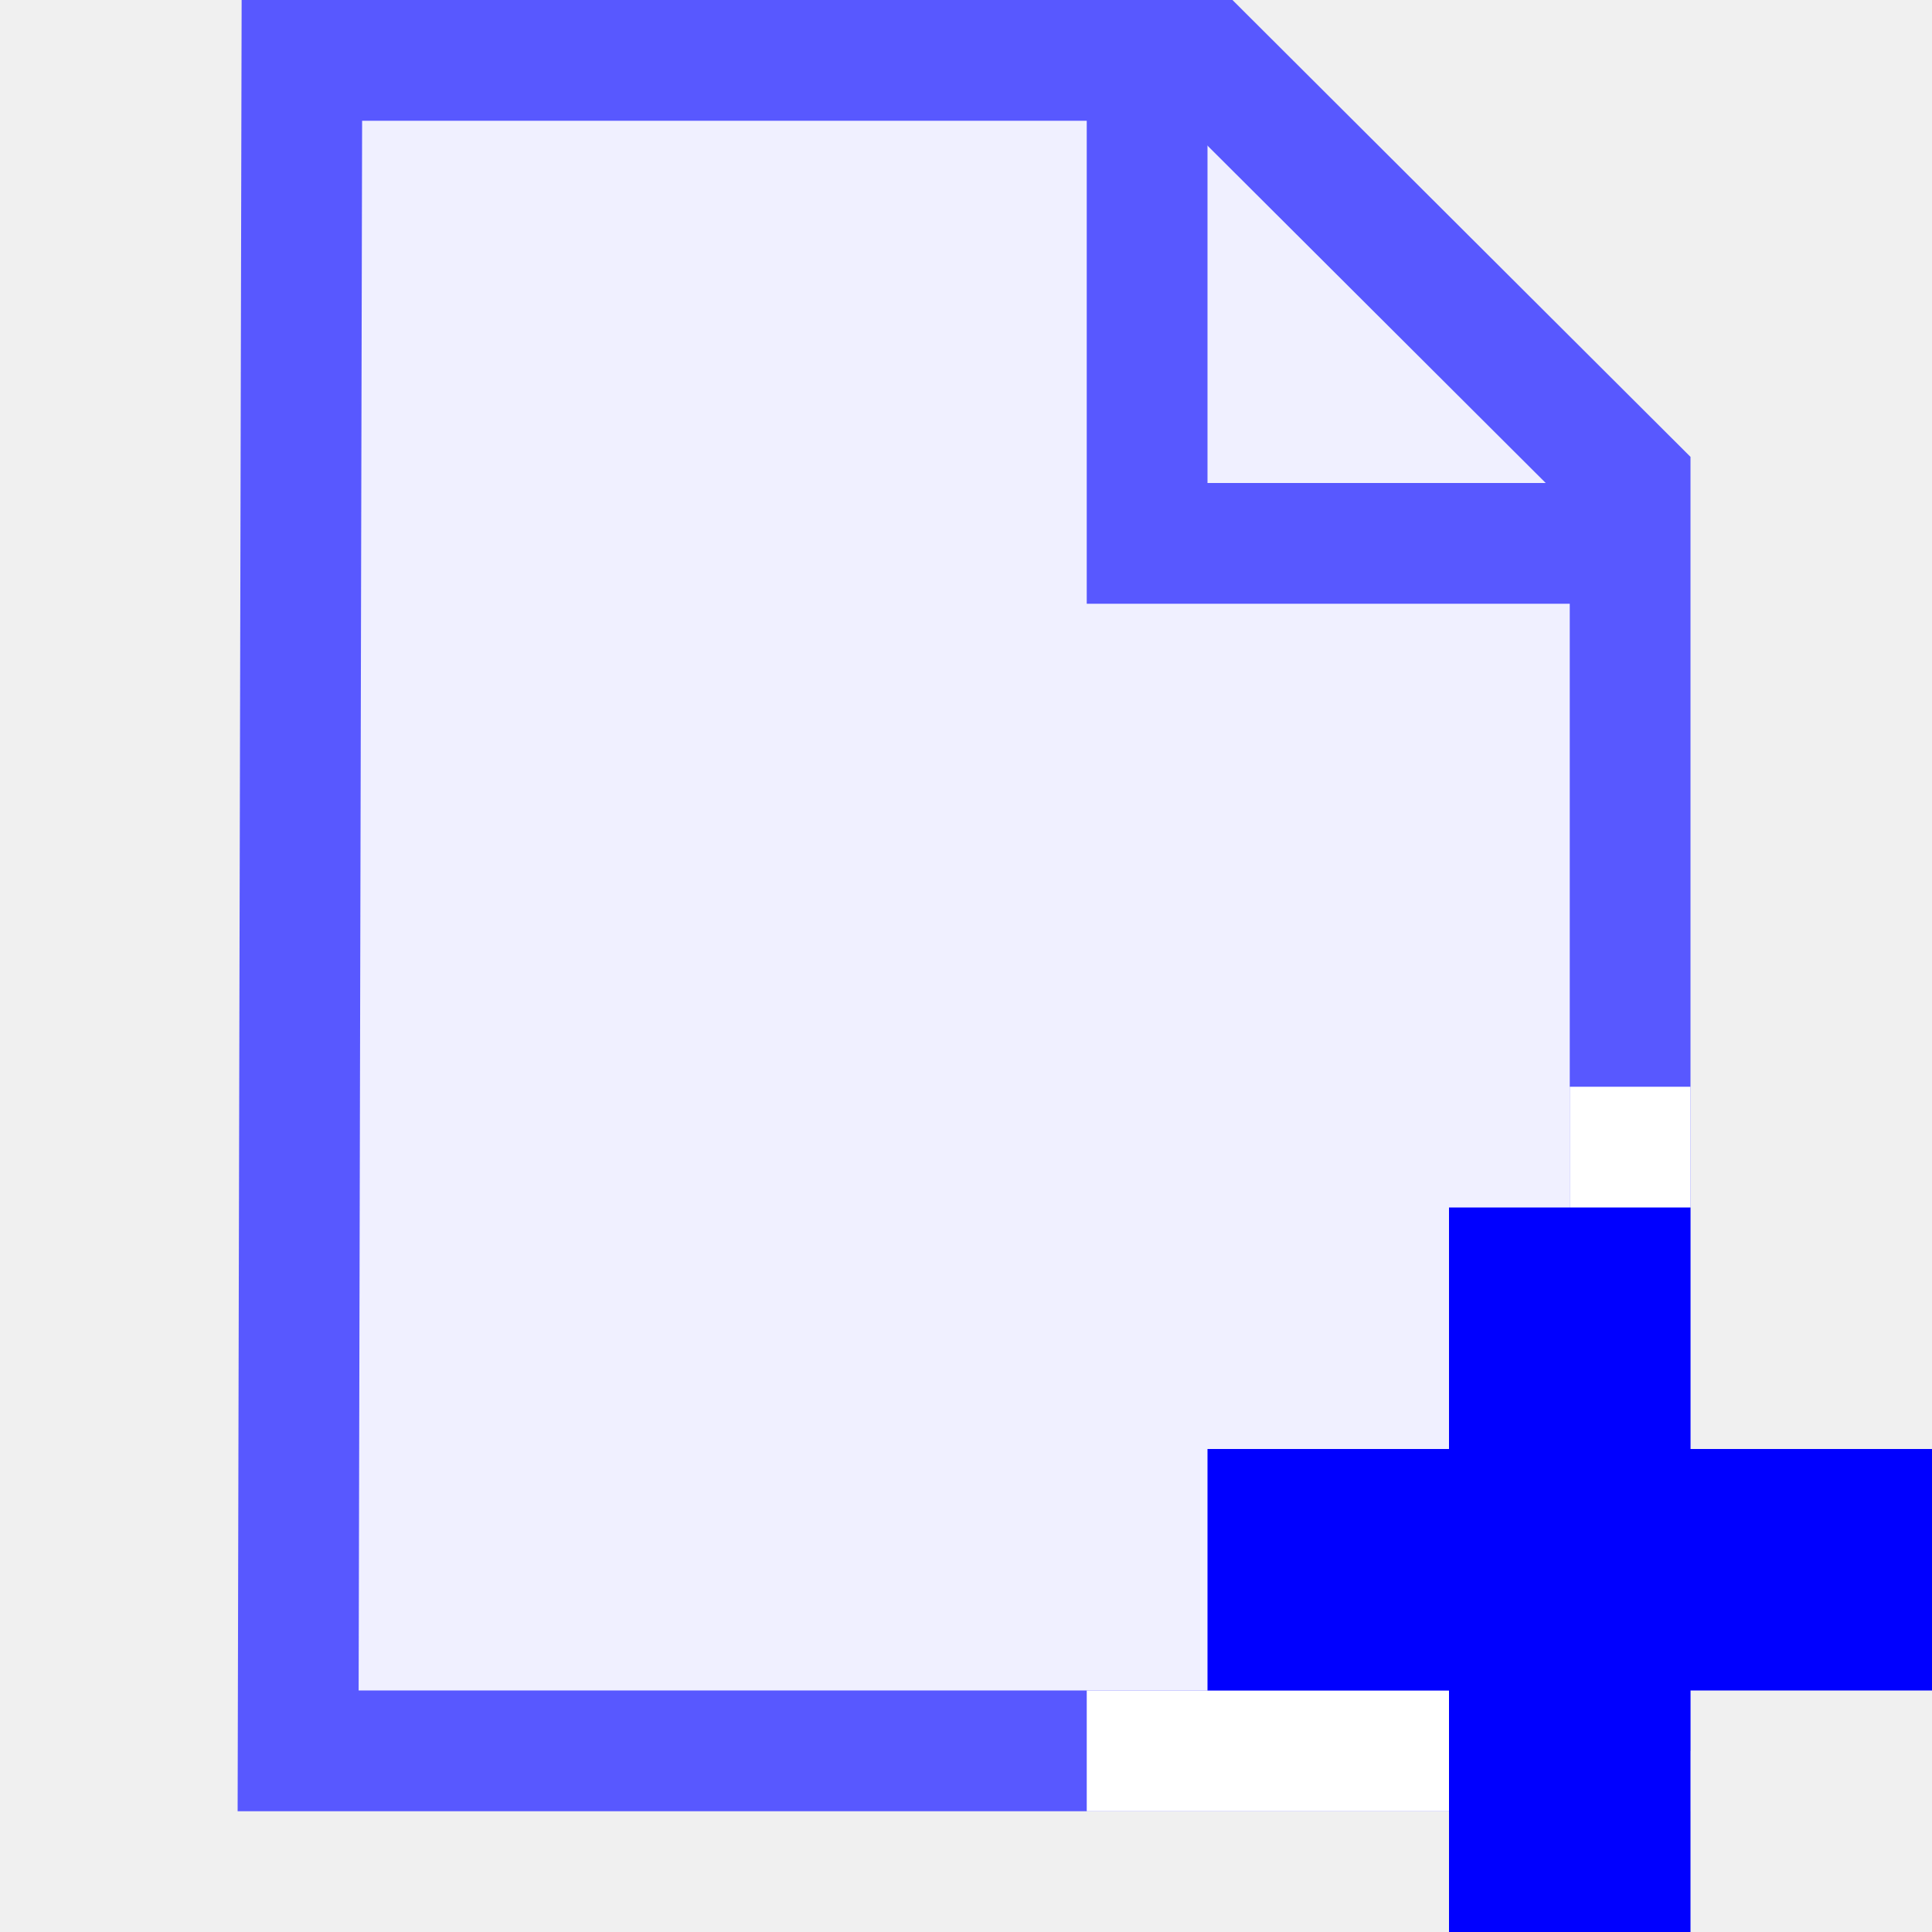
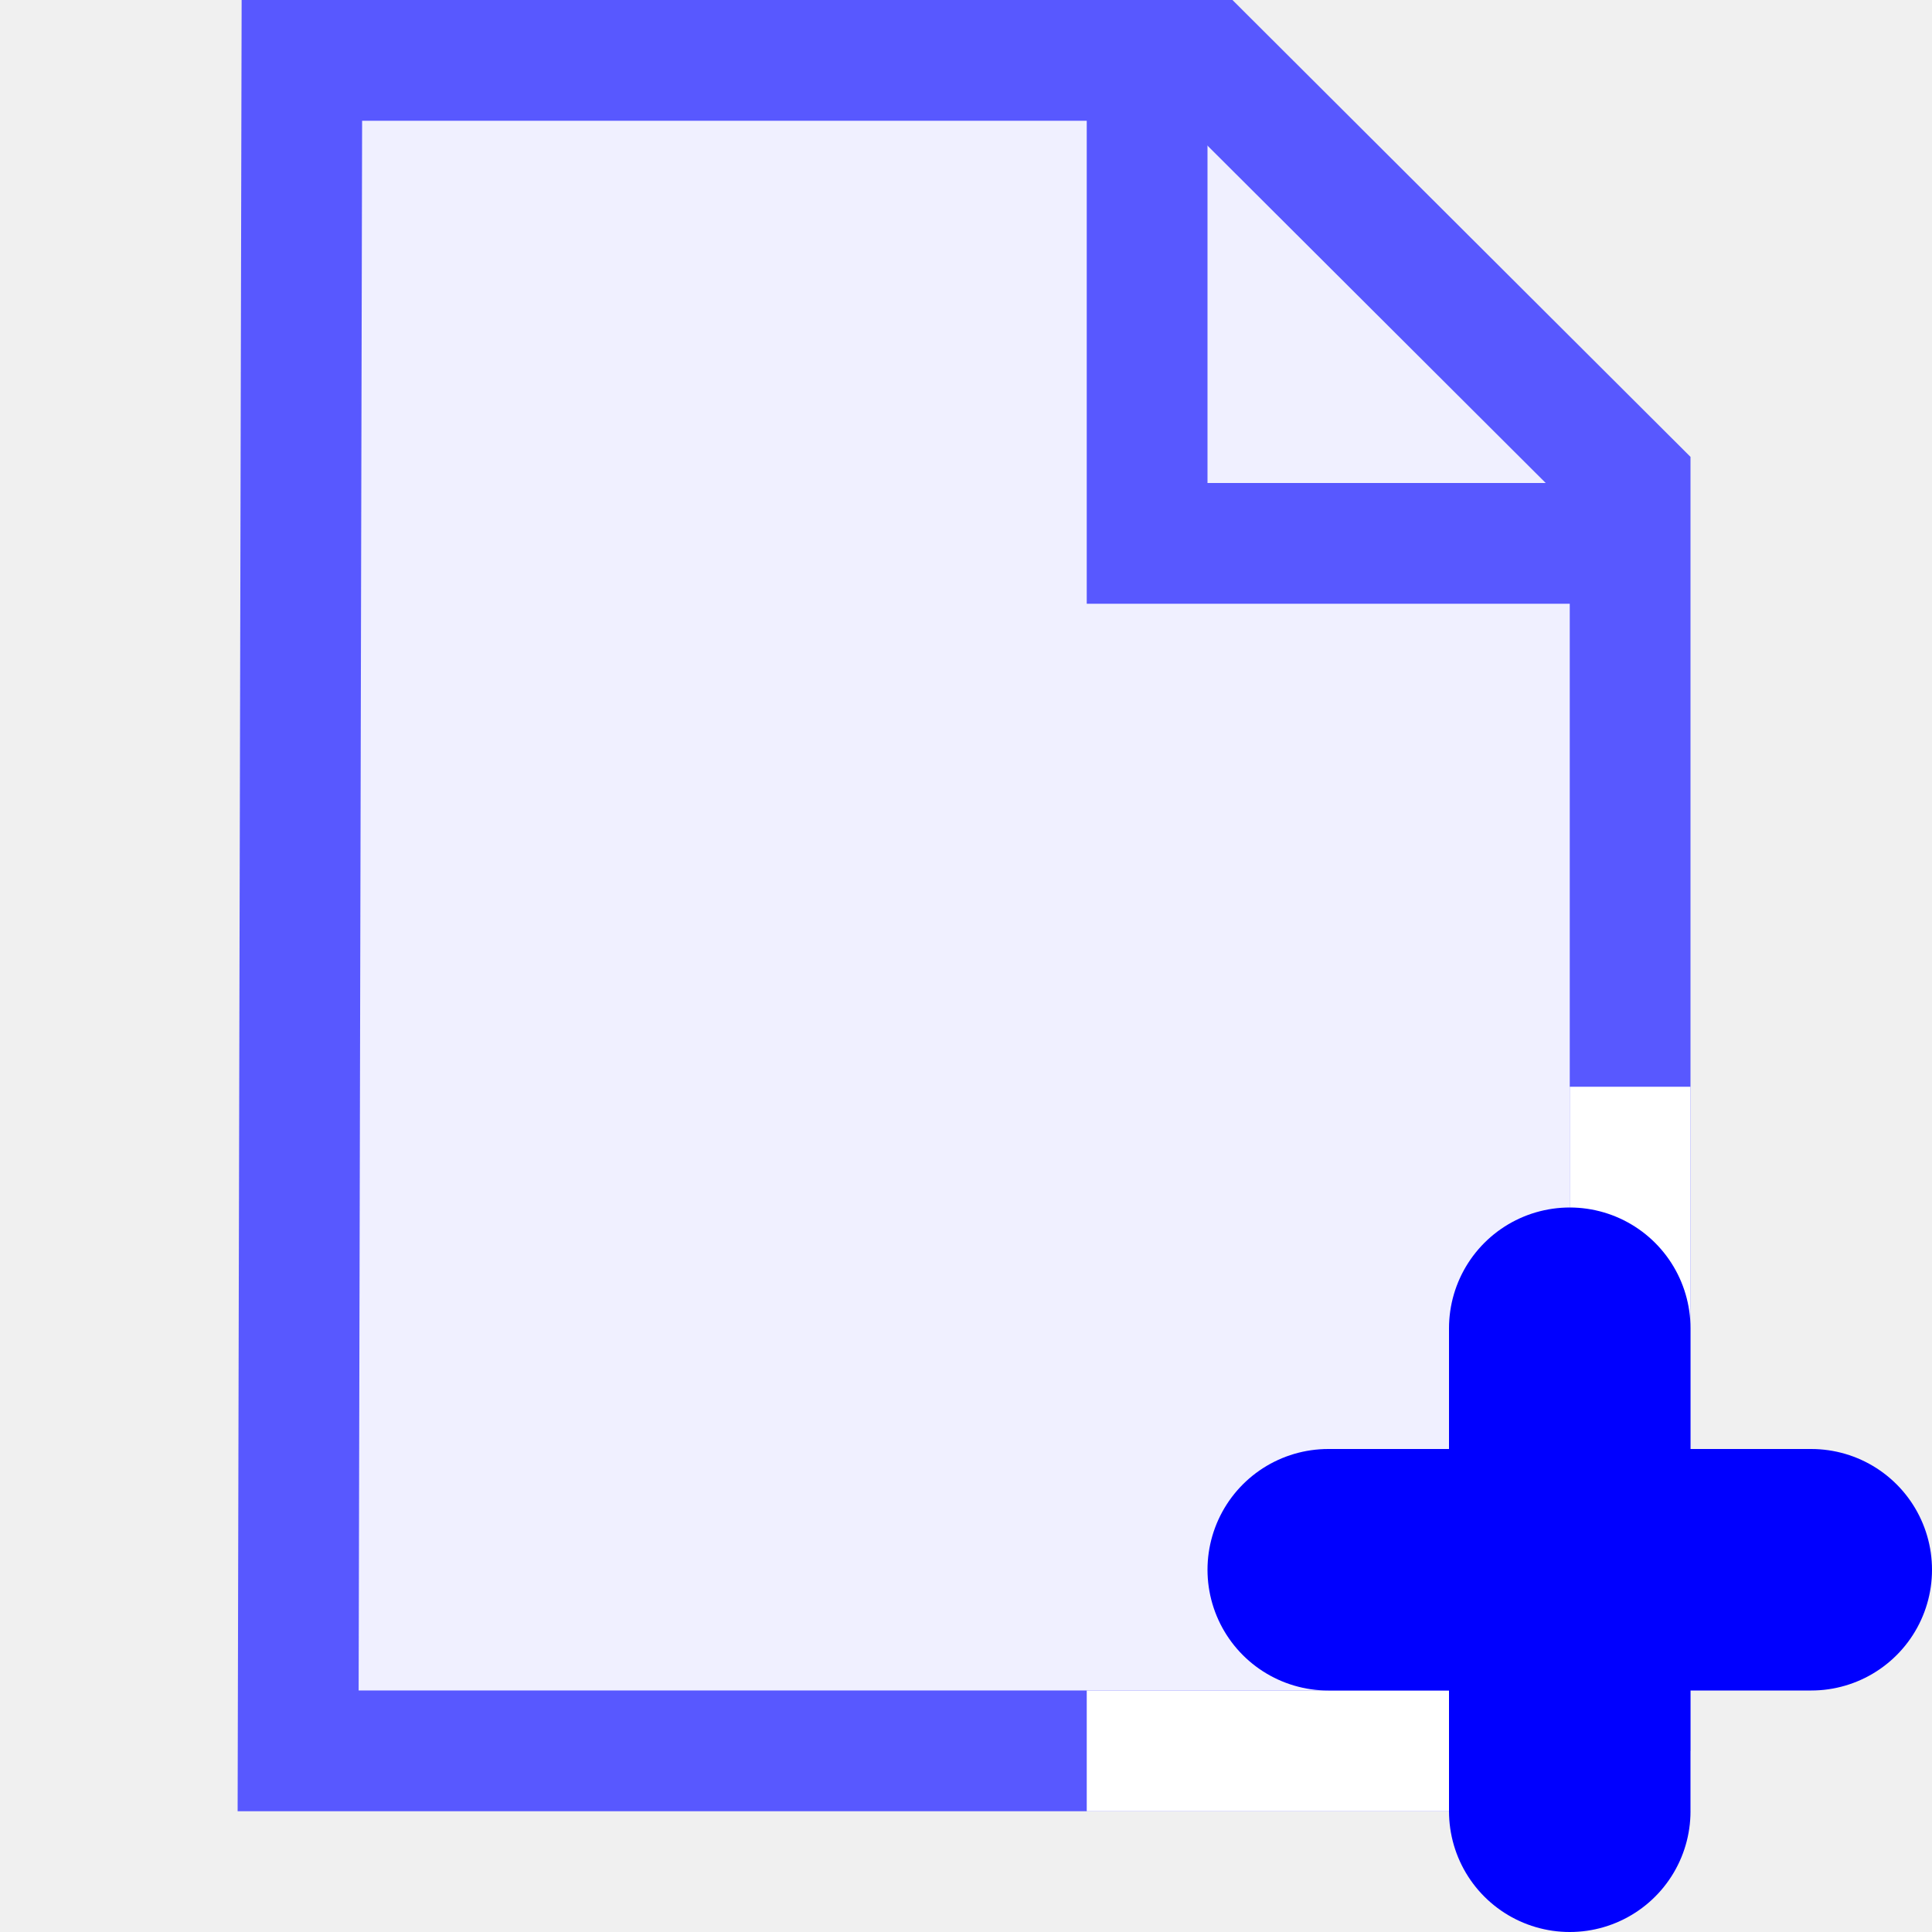
<svg xmlns="http://www.w3.org/2000/svg" width="16" height="16" version="1.1">
  <g transform="translate(-10 -182.36)">
    <path d="m23.5 196.86v-10.509l-3.5-3.491-7.5-9e-5 -0.031 14h11.031" fill="#f0f0ff" stroke="#5858ff" />
    <g fill="none">
      <path d="m19.5 182.86v4h4" stroke="#5858ff" stroke-width="1px" />
      <path transform="translate(10 182.36)" d="m9 14.5h4.5v-5.5" stroke="#fff" stroke-width="1px" />
-       <path d="m20 195.36h6" stroke="#00f" stroke-width="2" />
-       <path d="m23 192.36v6" stroke="#00f" stroke-width="2" />
+       <path d="m21 195.36h4" stroke="#00f" stroke-linecap="round" stroke-width="2" />
+       <path d="m23 193.36v4" stroke="#00f" stroke-linecap="round" stroke-width="2" />
    </g>
  </g>
</svg>
